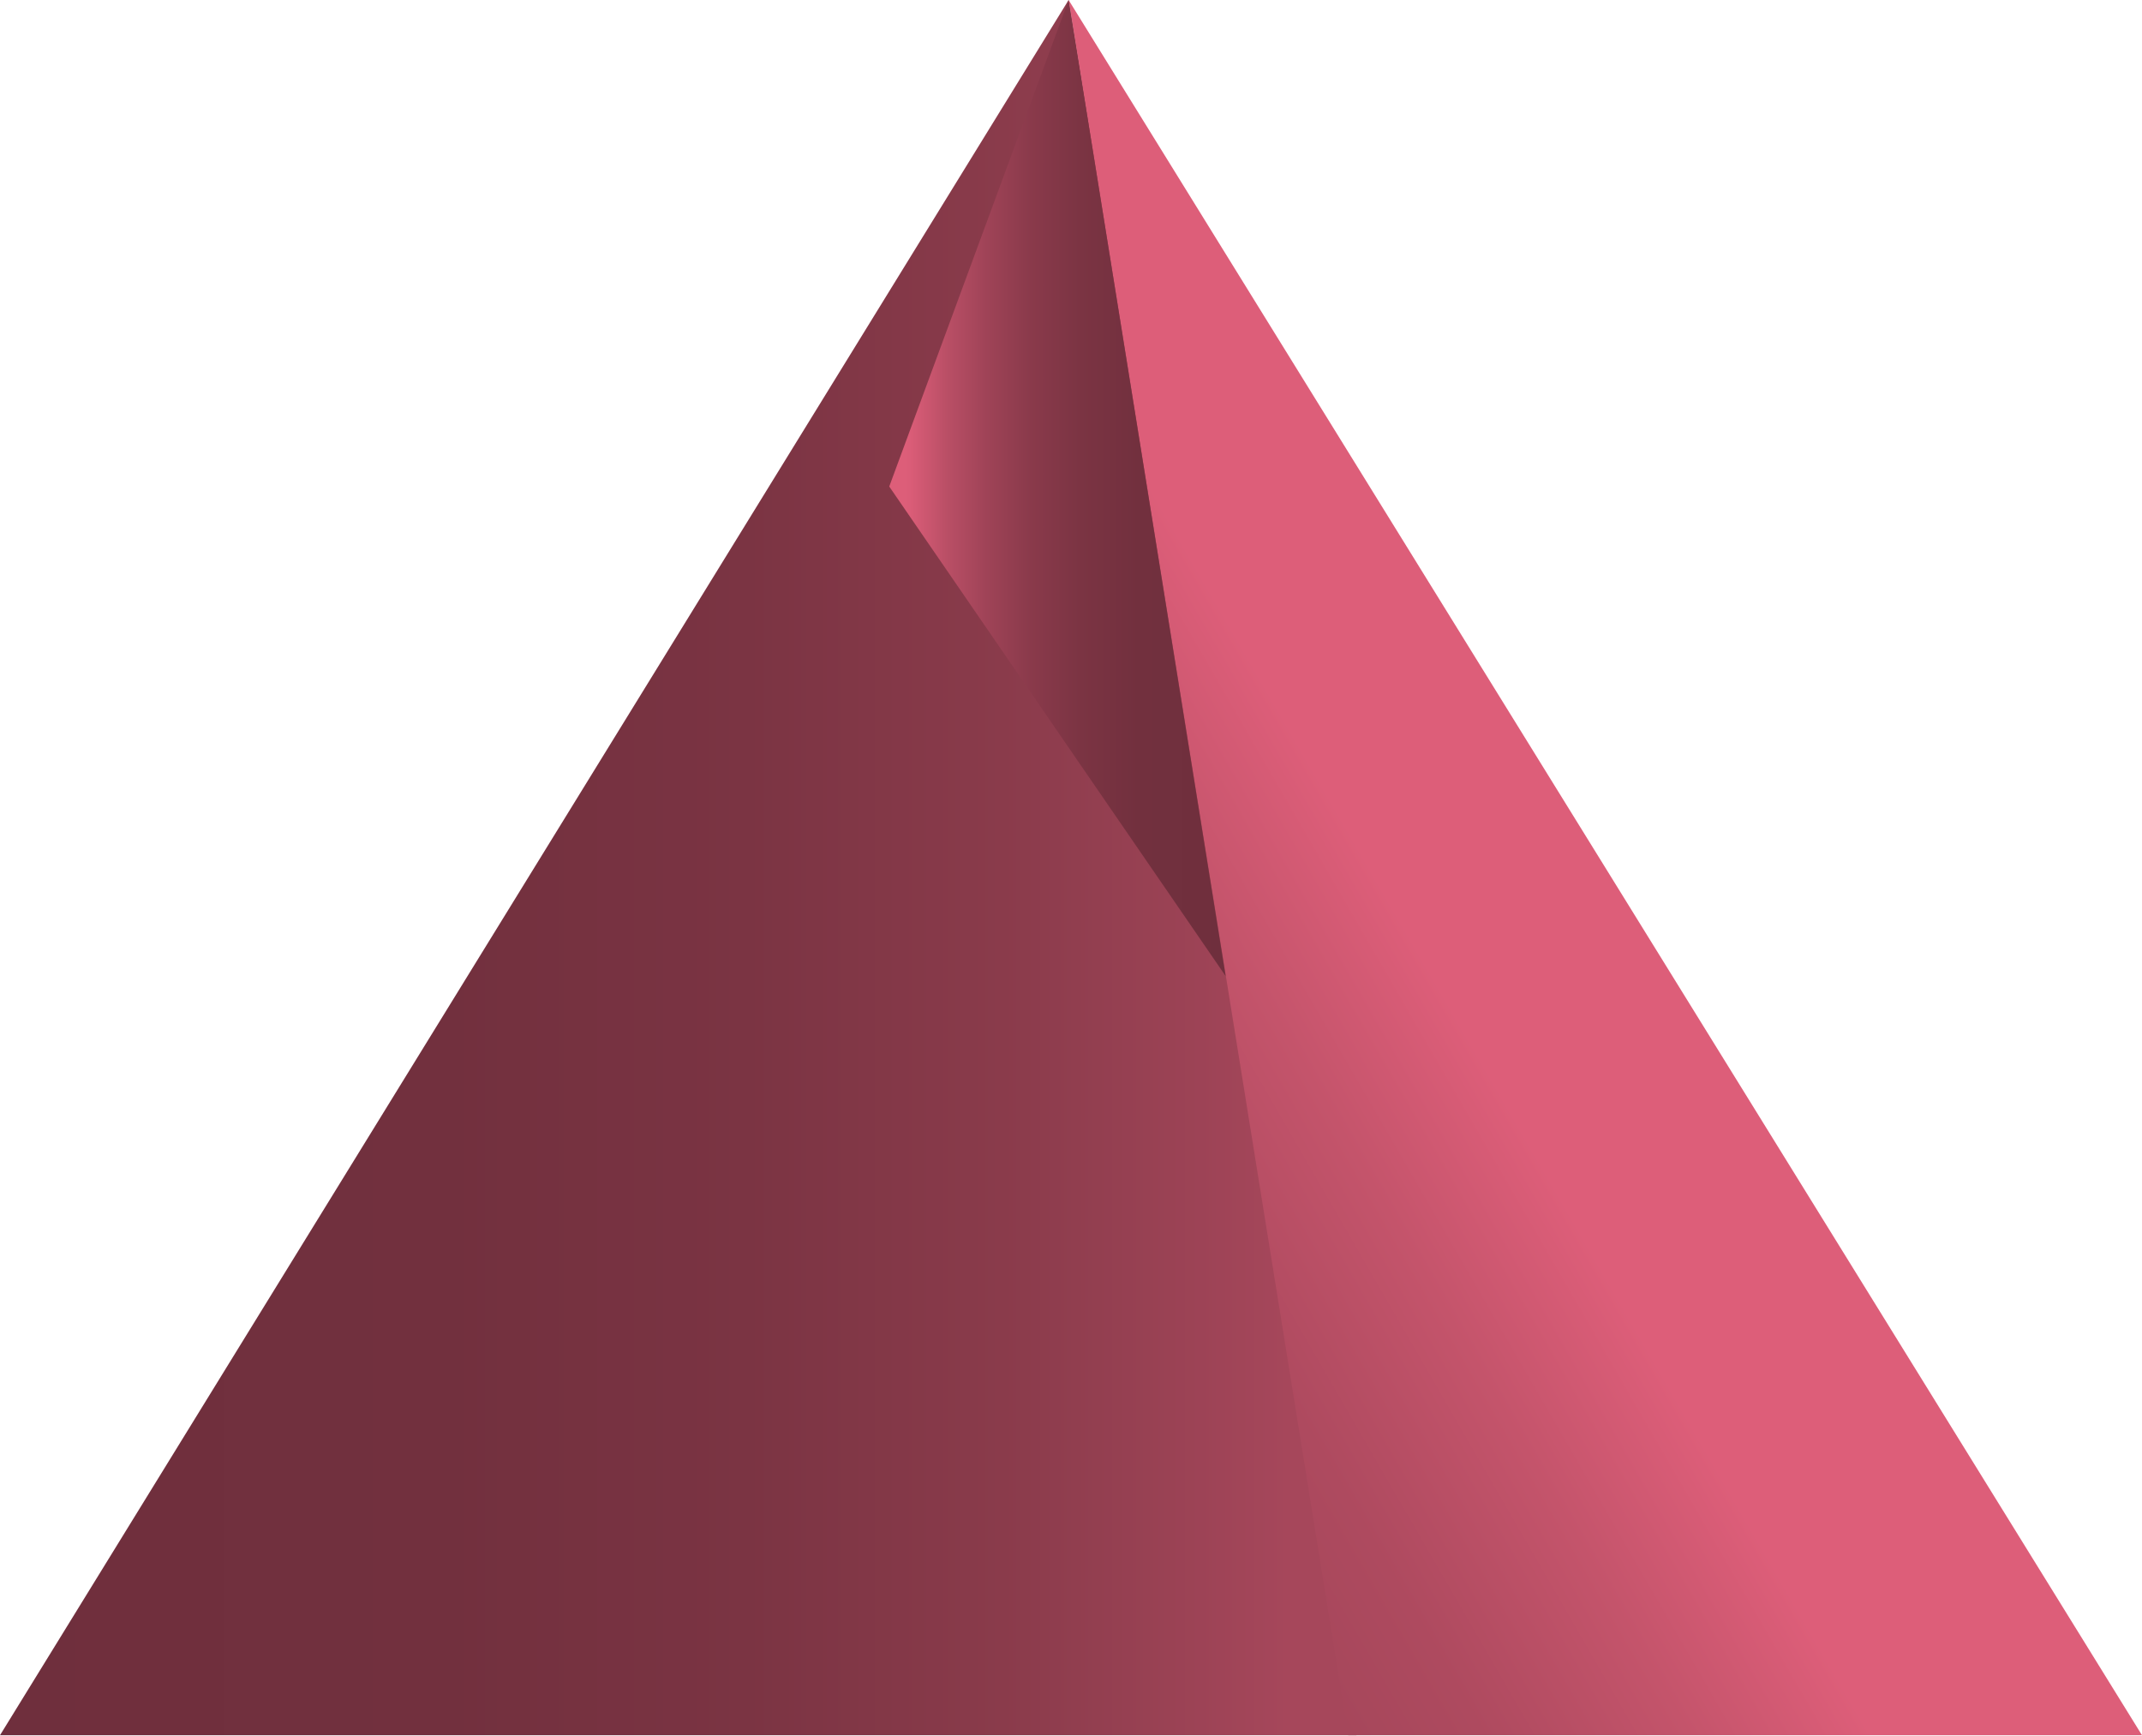
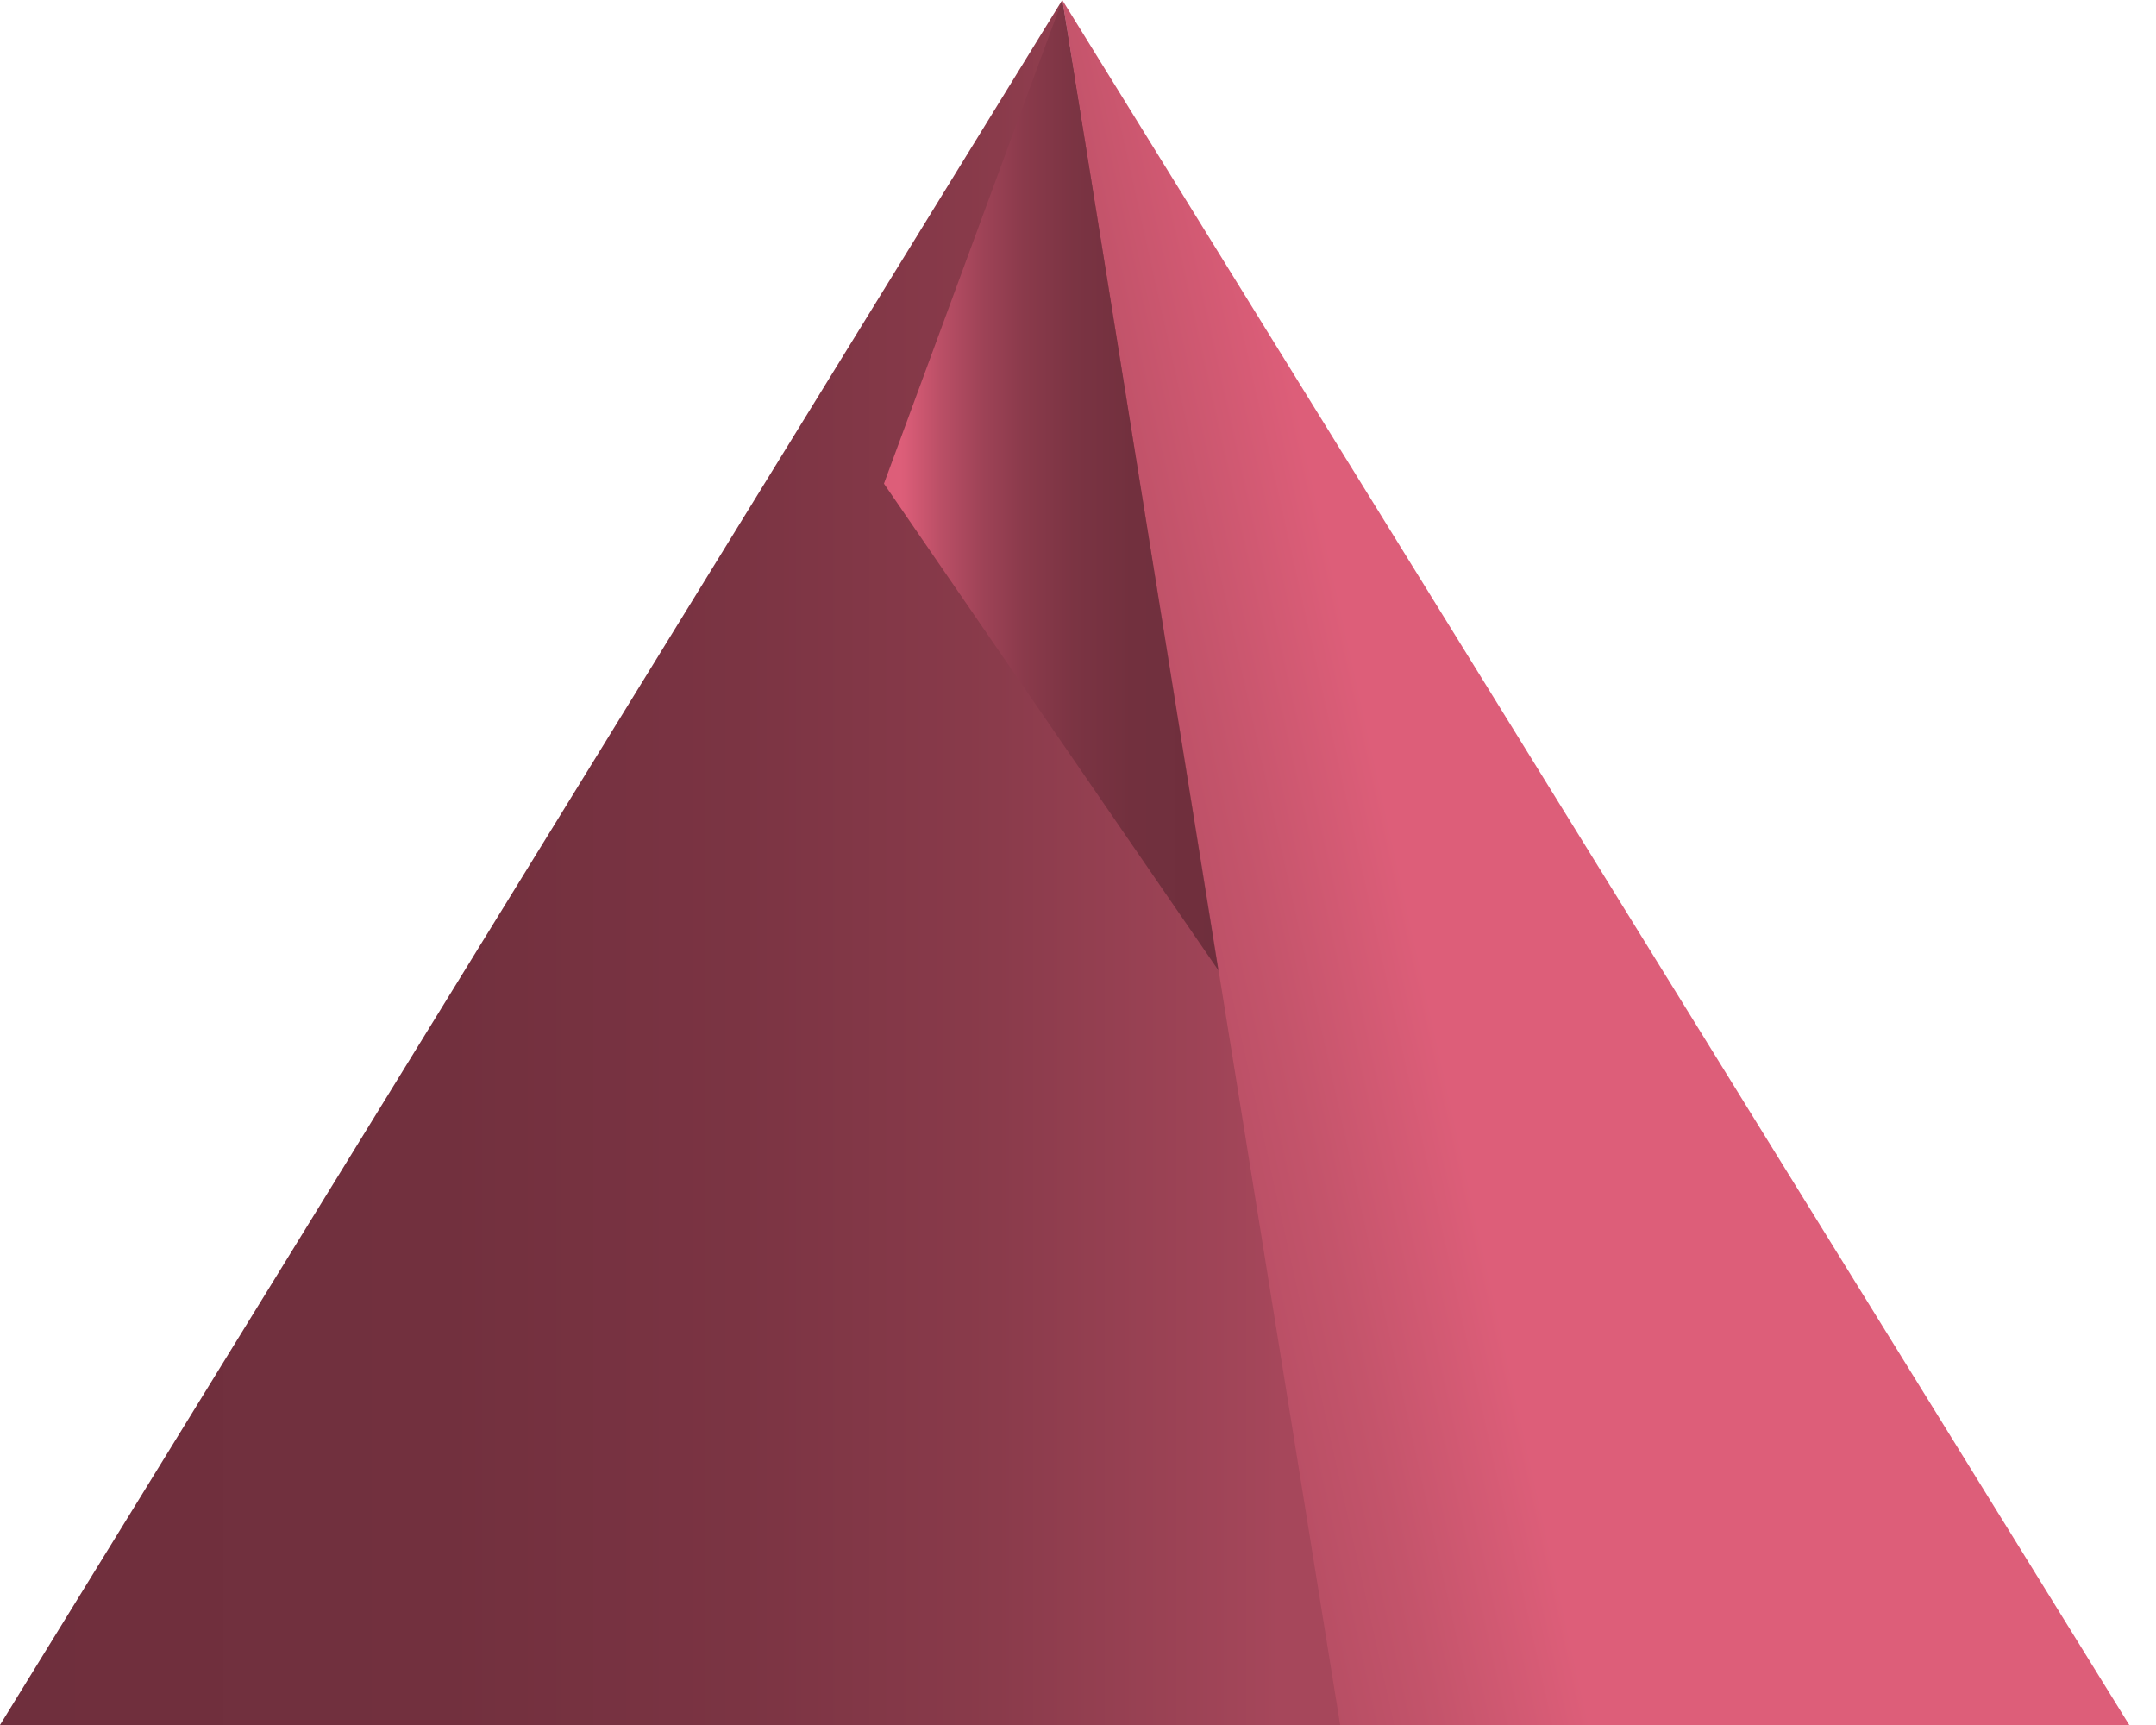
- <svg xmlns="http://www.w3.org/2000/svg" id="11ef6723-b98c-4ae6-bbd1-3dd3f5a8b2aa" data-name="Ebene 1" viewBox="0 0 98.76 80.01">
+ <svg xmlns="http://www.w3.org/2000/svg" width="100" height="80" viewBox="0 0 100 80">
  <defs>
-     <linearGradient id="2b6c2df8-ae93-4ada-bd39-c85704dbf56e" x1="62.54" y1="40" x2="0" y2="40" gradientUnits="userSpaceOnUse">
-       <stop offset="0.05" stop-color="#a6475b" />
-       <stop offset="0.1" stop-color="#9f4457" />
-       <stop offset="0.26" stop-color="#8a3b4b" />
-       <stop offset="0.45" stop-color="#7b3443" />
-       <stop offset="0.67" stop-color="#72303e" />
-       <stop offset="1" stop-color="#6f2f3d" />
+     <linearGradient x1="100%" y1="50%" x2="0%" y2="50%" id="a">
+       <stop stop-color="#A6475B" offset="5%" />
+       <stop stop-color="#9F4457" offset="10%" />
+       <stop stop-color="#8A3B4B" offset="26%" />
+       <stop stop-color="#7B3443" offset="45%" />
+       <stop stop-color="#72303E" offset="67%" />
+       <stop stop-color="#6F2F3D" offset="100%" />
    </linearGradient>
-     <linearGradient id="dbfe681f-29fd-4392-a3f8-c89ad887ec6e" x1="75.26" y1="39.29" x2="47.81" y2="55.14" gradientUnits="userSpaceOnUse">
-       <stop offset="0.34" stop-color="#dd5e79" />
-       <stop offset="0.57" stop-color="#c4546b" />
-       <stop offset="0.83" stop-color="#ae4a5f" />
-       <stop offset="1" stop-color="#a6475b" />
+     <linearGradient x1="52.516%" y1="49.112%" x2="-2.95%" y2="68.925%" id="b">
+       <stop stop-color="#DD5E79" offset="34%" />
+       <stop stop-color="#C4546B" offset="57%" />
+       <stop stop-color="#AE4A5F" offset="83%" />
+       <stop stop-color="#A6475B" offset="100%" />
    </linearGradient>
-     <linearGradient id="ab77b3dc-ee35-43f0-9b37-9ec764f9207d" x1="41" y1="22.5" x2="56.51" y2="22.5" gradientUnits="userSpaceOnUse">
-       <stop offset="0.05" stop-color="#dd5e79" />
-       <stop offset="0.06" stop-color="#db5d78" />
-       <stop offset="0.17" stop-color="#ba4f66" />
-       <stop offset="0.29" stop-color="#9f4357" />
-       <stop offset="0.42" stop-color="#8a3a4b" />
-       <stop offset="0.57" stop-color="#7b3443" />
-       <stop offset="0.74" stop-color="#72303e" />
-       <stop offset="1" stop-color="#6f2f3d" />
+     <linearGradient x1="0%" y1="50%" y2="50%" id="c">
+       <stop stop-color="#DD5E79" offset="5%" />
+       <stop stop-color="#DB5D78" offset="6%" />
+       <stop stop-color="#BA4F66" offset="17%" />
+       <stop stop-color="#9F4357" offset="29%" />
+       <stop stop-color="#8A3A4B" offset="42%" />
+       <stop stop-color="#7B3443" offset="57%" />
+       <stop stop-color="#72303E" offset="74%" />
+       <stop stop-color="#6F2F3D" offset="100%" />
    </linearGradient>
  </defs>
-   <polyline points="62.54 80 49.27 0 0 80 62.54 80" fill="url(#2b6c2df8-ae93-4ada-bd39-c85704dbf56e)" />
-   <polyline points="98.76 80 49.27 0 62.16 80 96.71 80" fill="url(#dbfe681f-29fd-4392-a3f8-c89ad887ec6e)" />
-   <polyline points="49.27 0 41 22.43 56.51 45" fill="url(#ab77b3dc-ee35-43f0-9b37-9ec764f9207d)" />
+   <g fill-rule="nonzero" fill="none">
+     <path fill="url(#a)" d="M62.54 80L49.27 0 0 80h62.54" />
+     <path fill="url(#b)" d="M98.76 80L49.27 0l12.89 80h34.55" />
+     <path fill="url(#c)" d="M49.27 0L41 22.43 56.51 45" />
+   </g>
</svg>
